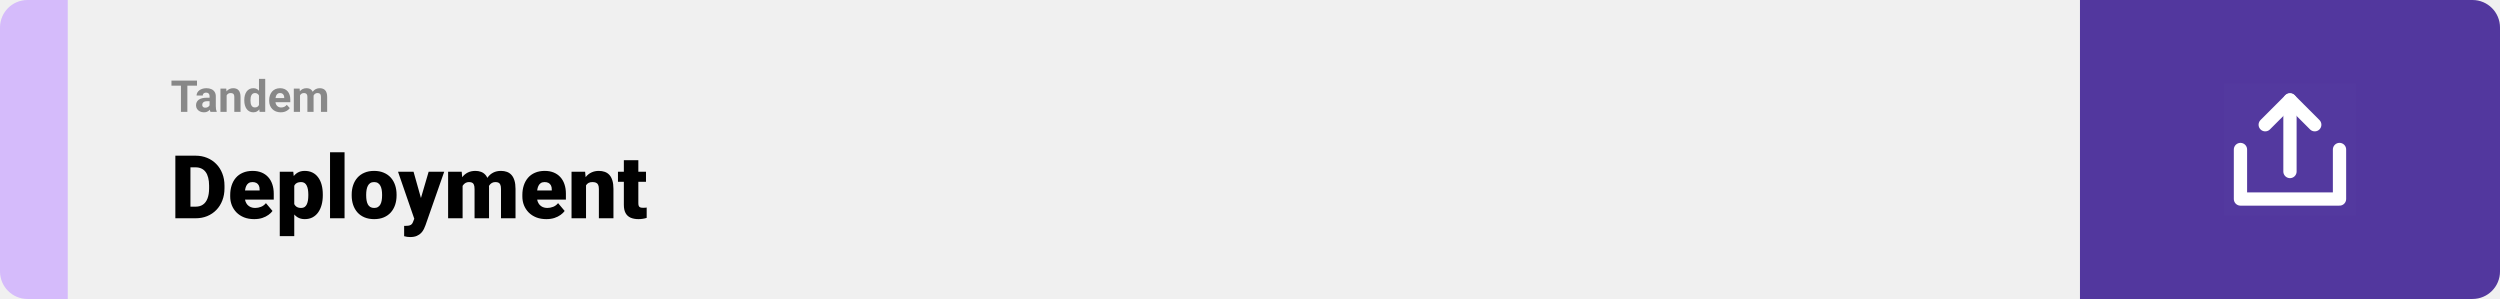
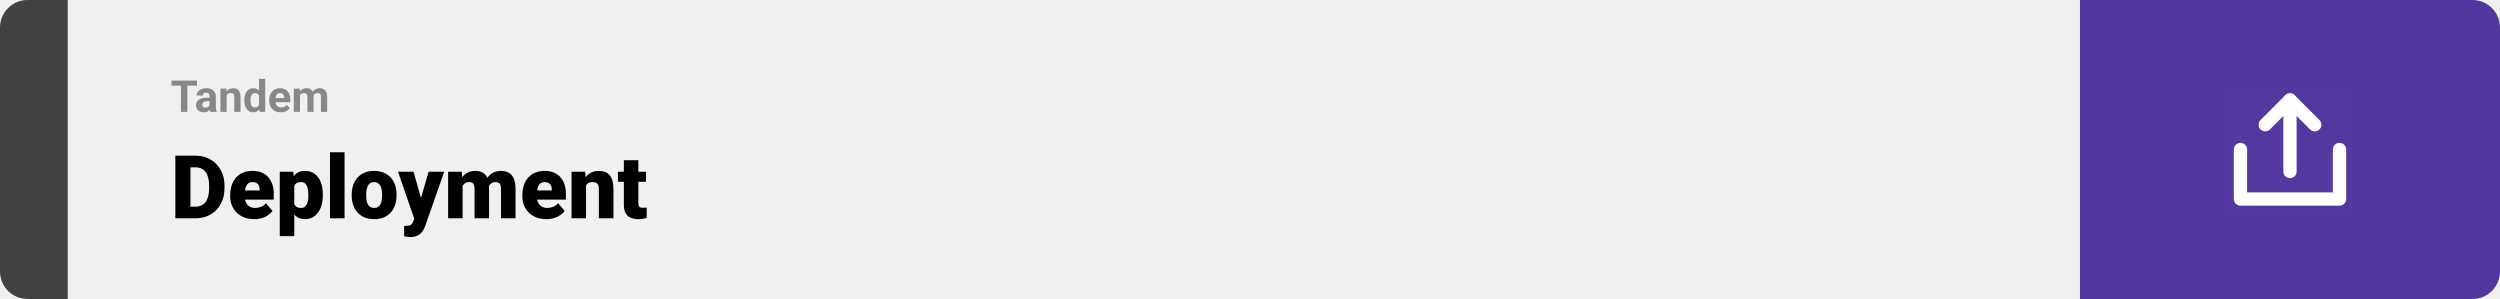
<svg xmlns="http://www.w3.org/2000/svg" width="1363" height="163" viewBox="0 0 1363 163" fill="none">
-   <path d="M0 15C0 6.716 6.716 0 15 0H37V163H15C6.716 163 0 156.284 0 148V15Z" fill="#D5BBFB" />
+   <path d="M0 15C0 6.716 6.716 0 15 0H37V163H15C6.716 163 0 156.284 0 148V15Z" fill="#424242" />
  <rect width="1097" height="163" transform="translate(37)" fill="#F0F0F0" />
  <path d="M102.152 43.938V61H98.648V43.938H102.152ZM107.402 43.938V46.691H93.481V43.938H107.402ZM114.258 58.141V52.492C114.258 52.086 114.191 51.738 114.059 51.449C113.926 51.152 113.719 50.922 113.438 50.758C113.164 50.594 112.809 50.512 112.371 50.512C111.996 50.512 111.672 50.578 111.398 50.711C111.125 50.836 110.914 51.02 110.766 51.262C110.617 51.496 110.543 51.773 110.543 52.094H107.168C107.168 51.555 107.293 51.043 107.543 50.559C107.793 50.074 108.156 49.648 108.633 49.281C109.109 48.906 109.676 48.613 110.332 48.402C110.996 48.191 111.738 48.086 112.559 48.086C113.543 48.086 114.418 48.25 115.184 48.578C115.949 48.906 116.551 49.398 116.988 50.055C117.434 50.711 117.656 51.531 117.656 52.516V57.941C117.656 58.637 117.699 59.207 117.785 59.652C117.871 60.09 117.996 60.473 118.16 60.801V61H114.75C114.586 60.656 114.461 60.227 114.375 59.711C114.297 59.188 114.258 58.664 114.258 58.141ZM114.703 53.277L114.727 55.188H112.84C112.395 55.188 112.008 55.238 111.68 55.34C111.352 55.441 111.082 55.586 110.871 55.773C110.66 55.953 110.504 56.164 110.402 56.406C110.309 56.648 110.262 56.914 110.262 57.203C110.262 57.492 110.328 57.754 110.461 57.988C110.594 58.215 110.785 58.395 111.035 58.527C111.285 58.652 111.578 58.715 111.914 58.715C112.422 58.715 112.863 58.613 113.238 58.41C113.613 58.207 113.902 57.957 114.105 57.66C114.316 57.363 114.426 57.082 114.434 56.816L115.324 58.246C115.199 58.566 115.027 58.898 114.809 59.242C114.598 59.586 114.328 59.91 114 60.215C113.672 60.512 113.277 60.758 112.816 60.953C112.355 61.141 111.809 61.234 111.176 61.234C110.371 61.234 109.641 61.074 108.984 60.754C108.336 60.426 107.82 59.977 107.438 59.406C107.062 58.828 106.875 58.172 106.875 57.438C106.875 56.773 107 56.184 107.25 55.668C107.5 55.152 107.867 54.719 108.352 54.367C108.844 54.008 109.457 53.738 110.191 53.559C110.926 53.371 111.777 53.277 112.746 53.277H114.703ZM123.562 51.027V61H120.188V48.32H123.352L123.562 51.027ZM123.07 54.215H122.156C122.156 53.277 122.277 52.434 122.52 51.684C122.762 50.926 123.102 50.281 123.539 49.75C123.977 49.211 124.496 48.801 125.098 48.52C125.707 48.23 126.387 48.086 127.137 48.086C127.73 48.086 128.273 48.172 128.766 48.344C129.258 48.516 129.68 48.789 130.031 49.164C130.391 49.539 130.664 50.035 130.852 50.652C131.047 51.27 131.145 52.023 131.145 52.914V61H127.746V52.902C127.746 52.34 127.668 51.902 127.512 51.59C127.355 51.277 127.125 51.059 126.82 50.934C126.523 50.801 126.156 50.734 125.719 50.734C125.266 50.734 124.871 50.824 124.535 51.004C124.207 51.184 123.934 51.434 123.715 51.754C123.504 52.066 123.344 52.434 123.234 52.855C123.125 53.277 123.07 53.73 123.07 54.215ZM141.199 58.234V43H144.598V61H141.539L141.199 58.234ZM133.184 54.812V54.566C133.184 53.598 133.293 52.719 133.512 51.93C133.73 51.133 134.051 50.449 134.473 49.879C134.895 49.309 135.414 48.867 136.031 48.555C136.648 48.242 137.352 48.086 138.141 48.086C138.883 48.086 139.531 48.242 140.086 48.555C140.648 48.867 141.125 49.312 141.516 49.891C141.914 50.461 142.234 51.137 142.477 51.918C142.719 52.691 142.895 53.539 143.004 54.461V55C142.895 55.883 142.719 56.703 142.477 57.461C142.234 58.219 141.914 58.883 141.516 59.453C141.125 60.016 140.648 60.453 140.086 60.766C139.523 61.078 138.867 61.234 138.117 61.234C137.328 61.234 136.625 61.074 136.008 60.754C135.398 60.434 134.883 59.984 134.461 59.406C134.047 58.828 133.73 58.148 133.512 57.367C133.293 56.586 133.184 55.734 133.184 54.812ZM136.559 54.566V54.812C136.559 55.336 136.598 55.824 136.676 56.277C136.762 56.73 136.898 57.133 137.086 57.484C137.281 57.828 137.531 58.098 137.836 58.293C138.148 58.48 138.527 58.574 138.973 58.574C139.551 58.574 140.027 58.445 140.402 58.188C140.777 57.922 141.062 57.559 141.258 57.098C141.461 56.637 141.578 56.105 141.609 55.504V53.969C141.586 53.477 141.516 53.035 141.398 52.645C141.289 52.246 141.125 51.906 140.906 51.625C140.695 51.344 140.43 51.125 140.109 50.969C139.797 50.812 139.426 50.734 138.996 50.734C138.559 50.734 138.184 50.836 137.871 51.039C137.559 51.234 137.305 51.504 137.109 51.848C136.922 52.191 136.781 52.598 136.688 53.066C136.602 53.527 136.559 54.027 136.559 54.566ZM153.07 61.234C152.086 61.234 151.203 61.078 150.422 60.766C149.641 60.445 148.977 60.004 148.43 59.441C147.891 58.879 147.477 58.227 147.188 57.484C146.898 56.734 146.754 55.938 146.754 55.094V54.625C146.754 53.664 146.891 52.785 147.164 51.988C147.438 51.191 147.828 50.5 148.336 49.914C148.852 49.328 149.477 48.879 150.211 48.566C150.945 48.246 151.773 48.086 152.695 48.086C153.594 48.086 154.391 48.234 155.086 48.531C155.781 48.828 156.363 49.25 156.832 49.797C157.309 50.344 157.668 51 157.91 51.766C158.152 52.523 158.273 53.367 158.273 54.297V55.703H148.195V53.453H154.957V53.195C154.957 52.727 154.871 52.309 154.699 51.941C154.535 51.566 154.285 51.27 153.949 51.051C153.613 50.832 153.184 50.723 152.66 50.723C152.215 50.723 151.832 50.82 151.512 51.016C151.191 51.211 150.93 51.484 150.727 51.836C150.531 52.188 150.383 52.602 150.281 53.078C150.188 53.547 150.141 54.062 150.141 54.625V55.094C150.141 55.602 150.211 56.07 150.352 56.5C150.5 56.93 150.707 57.301 150.973 57.613C151.246 57.926 151.574 58.168 151.957 58.34C152.348 58.512 152.789 58.598 153.281 58.598C153.891 58.598 154.457 58.48 154.98 58.246C155.512 58.004 155.969 57.641 156.352 57.156L157.992 58.938C157.727 59.32 157.363 59.688 156.902 60.039C156.449 60.391 155.902 60.68 155.262 60.906C154.621 61.125 153.891 61.234 153.07 61.234ZM163.57 50.945V61H160.184V48.32H163.359L163.57 50.945ZM163.102 54.215H162.164C162.164 53.332 162.27 52.52 162.48 51.777C162.699 51.027 163.016 50.379 163.43 49.832C163.852 49.277 164.371 48.848 164.988 48.543C165.605 48.238 166.32 48.086 167.133 48.086C167.695 48.086 168.211 48.172 168.68 48.344C169.148 48.508 169.551 48.77 169.887 49.129C170.23 49.48 170.496 49.941 170.684 50.512C170.871 51.074 170.965 51.75 170.965 52.539V61H167.59V52.914C167.59 52.336 167.512 51.891 167.355 51.578C167.199 51.266 166.977 51.047 166.688 50.922C166.406 50.797 166.066 50.734 165.668 50.734C165.23 50.734 164.848 50.824 164.52 51.004C164.199 51.184 163.934 51.434 163.723 51.754C163.512 52.066 163.355 52.434 163.254 52.855C163.152 53.277 163.102 53.73 163.102 54.215ZM170.648 53.828L169.441 53.98C169.441 53.152 169.543 52.383 169.746 51.672C169.957 50.961 170.266 50.336 170.672 49.797C171.086 49.258 171.598 48.84 172.207 48.543C172.816 48.238 173.52 48.086 174.316 48.086C174.926 48.086 175.48 48.176 175.98 48.355C176.48 48.527 176.906 48.805 177.258 49.188C177.617 49.562 177.891 50.055 178.078 50.664C178.273 51.273 178.371 52.02 178.371 52.902V61H174.984V52.902C174.984 52.316 174.906 51.871 174.75 51.566C174.602 51.254 174.383 51.039 174.094 50.922C173.812 50.797 173.477 50.734 173.086 50.734C172.68 50.734 172.324 50.816 172.02 50.98C171.715 51.137 171.461 51.355 171.258 51.637C171.055 51.918 170.902 52.246 170.801 52.621C170.699 52.988 170.648 53.391 170.648 53.828Z" fill="#888888" />
  <path d="M106.688 119H99.117L99.164 112.672H106.688C108.25 112.672 109.57 112.297 110.648 111.547C111.742 110.797 112.57 109.68 113.133 108.195C113.711 106.695 114 104.852 114 102.664V101.188C114 99.547 113.836 98.109 113.508 96.875C113.195 95.625 112.727 94.586 112.102 93.758C111.477 92.914 110.695 92.281 109.758 91.859C108.836 91.438 107.773 91.227 106.57 91.227H98.977V84.875H106.57C108.883 84.875 111 85.273 112.922 86.07C114.859 86.852 116.531 87.977 117.938 89.445C119.359 90.898 120.453 92.625 121.219 94.625C122 96.609 122.391 98.812 122.391 101.234V102.664C122.391 105.07 122 107.273 121.219 109.273C120.453 111.273 119.367 113 117.961 114.453C116.555 115.906 114.891 117.031 112.969 117.828C111.062 118.609 108.969 119 106.688 119ZM103.828 84.875V119H95.602V84.875H103.828ZM138.586 119.469C136.523 119.469 134.68 119.148 133.055 118.508C131.43 117.852 130.055 116.953 128.93 115.812C127.82 114.672 126.969 113.359 126.375 111.875C125.797 110.391 125.508 108.82 125.508 107.164V106.273C125.508 104.414 125.766 102.695 126.281 101.117C126.797 99.523 127.562 98.133 128.578 96.945C129.594 95.758 130.867 94.836 132.398 94.18C133.93 93.508 135.711 93.172 137.742 93.172C139.539 93.172 141.148 93.461 142.57 94.039C143.992 94.617 145.195 95.445 146.18 96.523C147.18 97.602 147.938 98.906 148.453 100.438C148.984 101.969 149.25 103.688 149.25 105.594V108.805H128.531V103.859H141.539V103.25C141.555 102.406 141.406 101.688 141.094 101.094C140.797 100.5 140.359 100.047 139.781 99.734C139.203 99.422 138.5 99.266 137.672 99.266C136.812 99.266 136.102 99.453 135.539 99.828C134.992 100.203 134.562 100.719 134.25 101.375C133.953 102.016 133.742 102.758 133.617 103.602C133.492 104.445 133.43 105.336 133.43 106.273V107.164C133.43 108.102 133.555 108.953 133.805 109.719C134.07 110.484 134.445 111.141 134.93 111.688C135.43 112.219 136.023 112.633 136.711 112.93C137.414 113.227 138.211 113.375 139.102 113.375C140.18 113.375 141.242 113.172 142.289 112.766C143.336 112.359 144.234 111.688 144.984 110.75L148.57 115.016C148.055 115.75 147.32 116.461 146.367 117.148C145.43 117.836 144.305 118.398 142.992 118.836C141.68 119.258 140.211 119.469 138.586 119.469ZM160.43 98.516V128.75H152.531V93.641H159.891L160.43 98.516ZM175.992 106.016V106.508C175.992 108.352 175.781 110.062 175.359 111.641C174.938 113.219 174.312 114.594 173.484 115.766C172.656 116.938 171.625 117.852 170.391 118.508C169.172 119.148 167.758 119.469 166.148 119.469C164.633 119.469 163.328 119.133 162.234 118.461C161.141 117.789 160.227 116.859 159.492 115.672C158.758 114.484 158.164 113.125 157.711 111.594C157.258 110.062 156.898 108.445 156.633 106.742V106.109C156.898 104.281 157.258 102.586 157.711 101.023C158.164 99.445 158.758 98.07 159.492 96.898C160.227 95.727 161.133 94.812 162.211 94.156C163.305 93.5 164.609 93.172 166.125 93.172C167.734 93.172 169.148 93.477 170.367 94.086C171.602 94.695 172.633 95.57 173.461 96.711C174.305 97.836 174.938 99.188 175.359 100.766C175.781 102.344 175.992 104.094 175.992 106.016ZM168.094 106.508V106.016C168.094 105.031 168.023 104.133 167.883 103.32C167.742 102.492 167.516 101.773 167.203 101.164C166.906 100.555 166.508 100.086 166.008 99.758C165.508 99.43 164.891 99.266 164.156 99.266C163.312 99.266 162.602 99.398 162.023 99.664C161.461 99.914 161.008 100.305 160.664 100.836C160.336 101.352 160.102 102 159.961 102.781C159.836 103.547 159.781 104.445 159.797 105.477V107.398C159.766 108.586 159.883 109.633 160.148 110.539C160.414 111.43 160.875 112.125 161.531 112.625C162.188 113.125 163.078 113.375 164.203 113.375C164.953 113.375 165.578 113.203 166.078 112.859C166.578 112.5 166.977 112.008 167.273 111.383C167.57 110.742 167.781 110.008 167.906 109.18C168.031 108.352 168.094 107.461 168.094 106.508ZM187.852 83V119H179.93V83H187.852ZM191.742 106.578V106.086C191.742 104.227 192.008 102.516 192.539 100.953C193.07 99.375 193.852 98.008 194.883 96.852C195.914 95.695 197.188 94.797 198.703 94.156C200.219 93.5 201.969 93.172 203.953 93.172C205.953 93.172 207.711 93.5 209.227 94.156C210.758 94.797 212.039 95.695 213.07 96.852C214.102 98.008 214.883 99.375 215.414 100.953C215.945 102.516 216.211 104.227 216.211 106.086V106.578C216.211 108.422 215.945 110.133 215.414 111.711C214.883 113.273 214.102 114.641 213.07 115.812C212.039 116.969 210.766 117.867 209.25 118.508C207.734 119.148 205.984 119.469 204 119.469C202.016 119.469 200.258 119.148 198.727 118.508C197.195 117.867 195.914 116.969 194.883 115.812C193.852 114.641 193.07 113.273 192.539 111.711C192.008 110.133 191.742 108.422 191.742 106.578ZM199.641 106.086V106.578C199.641 107.531 199.711 108.422 199.852 109.25C199.992 110.078 200.227 110.805 200.555 111.43C200.883 112.039 201.328 112.516 201.891 112.859C202.453 113.203 203.156 113.375 204 113.375C204.828 113.375 205.516 113.203 206.062 112.859C206.625 112.516 207.07 112.039 207.398 111.43C207.727 110.805 207.961 110.078 208.102 109.25C208.242 108.422 208.312 107.531 208.312 106.578V106.086C208.312 105.164 208.242 104.297 208.102 103.484C207.961 102.656 207.727 101.93 207.398 101.305C207.07 100.664 206.625 100.164 206.062 99.805C205.5 99.445 204.797 99.266 203.953 99.266C203.125 99.266 202.43 99.445 201.867 99.805C201.32 100.164 200.883 100.664 200.555 101.305C200.227 101.93 199.992 102.656 199.852 103.484C199.711 104.297 199.641 105.164 199.641 106.086ZM227.133 116.023L233.695 93.641H242.18L231.984 122.773C231.766 123.414 231.477 124.102 231.117 124.836C230.758 125.586 230.266 126.297 229.641 126.969C229.016 127.641 228.211 128.188 227.227 128.609C226.258 129.031 225.055 129.242 223.617 129.242C222.852 129.242 222.289 129.203 221.93 129.125C221.586 129.062 221.055 128.945 220.336 128.773V123.125C220.539 123.125 220.711 123.125 220.852 123.125C221.008 123.125 221.18 123.125 221.367 123.125C222.211 123.125 222.883 123.039 223.383 122.867C223.898 122.695 224.289 122.445 224.555 122.117C224.836 121.789 225.055 121.391 225.211 120.922L227.133 116.023ZM225.469 93.641L230.461 111.383L231.328 119.75H226.031L217.008 93.641H225.469ZM252.211 99.008V119H244.312V93.641H251.719L252.211 99.008ZM251.25 105.453L249.445 105.5C249.445 103.719 249.656 102.078 250.078 100.578C250.5 99.078 251.125 97.773 251.953 96.664C252.781 95.555 253.797 94.695 255 94.086C256.219 93.477 257.625 93.172 259.219 93.172C260.328 93.172 261.336 93.344 262.242 93.688C263.148 94.016 263.93 94.539 264.586 95.258C265.242 95.961 265.742 96.883 266.086 98.023C266.445 99.148 266.625 100.5 266.625 102.078V119H258.727V103.086C258.727 102.008 258.602 101.195 258.352 100.648C258.117 100.102 257.773 99.734 257.32 99.547C256.867 99.359 256.312 99.266 255.656 99.266C254.969 99.266 254.352 99.422 253.805 99.734C253.258 100.047 252.789 100.484 252.398 101.047C252.023 101.594 251.734 102.242 251.531 102.992C251.344 103.742 251.25 104.562 251.25 105.453ZM265.734 105.453L263.531 105.5C263.531 103.719 263.727 102.078 264.117 100.578C264.523 99.078 265.125 97.773 265.922 96.664C266.734 95.555 267.742 94.695 268.945 94.086C270.148 93.477 271.547 93.172 273.141 93.172C274.297 93.172 275.359 93.344 276.328 93.688C277.297 94.031 278.133 94.586 278.836 95.352C279.539 96.117 280.086 97.133 280.477 98.398C280.867 99.648 281.062 101.195 281.062 103.039V119H273.141V103.039C273.141 101.992 273.016 101.203 272.766 100.672C272.531 100.125 272.188 99.758 271.734 99.57C271.281 99.367 270.742 99.266 270.117 99.266C269.367 99.266 268.719 99.422 268.172 99.734C267.625 100.047 267.164 100.484 266.789 101.047C266.43 101.594 266.164 102.242 265.992 102.992C265.82 103.742 265.734 104.562 265.734 105.453ZM297.867 119.469C295.805 119.469 293.961 119.148 292.336 118.508C290.711 117.852 289.336 116.953 288.211 115.812C287.102 114.672 286.25 113.359 285.656 111.875C285.078 110.391 284.789 108.82 284.789 107.164V106.273C284.789 104.414 285.047 102.695 285.562 101.117C286.078 99.523 286.844 98.133 287.859 96.945C288.875 95.758 290.148 94.836 291.68 94.18C293.211 93.508 294.992 93.172 297.023 93.172C298.82 93.172 300.43 93.461 301.852 94.039C303.273 94.617 304.477 95.445 305.461 96.523C306.461 97.602 307.219 98.906 307.734 100.438C308.266 101.969 308.531 103.688 308.531 105.594V108.805H287.812V103.859H300.82V103.25C300.836 102.406 300.688 101.688 300.375 101.094C300.078 100.5 299.641 100.047 299.062 99.734C298.484 99.422 297.781 99.266 296.953 99.266C296.094 99.266 295.383 99.453 294.82 99.828C294.273 100.203 293.844 100.719 293.531 101.375C293.234 102.016 293.023 102.758 292.898 103.602C292.773 104.445 292.711 105.336 292.711 106.273V107.164C292.711 108.102 292.836 108.953 293.086 109.719C293.352 110.484 293.727 111.141 294.211 111.688C294.711 112.219 295.305 112.633 295.992 112.93C296.695 113.227 297.492 113.375 298.383 113.375C299.461 113.375 300.523 113.172 301.57 112.766C302.617 112.359 303.516 111.688 304.266 110.75L307.852 115.016C307.336 115.75 306.602 116.461 305.648 117.148C304.711 117.836 303.586 118.398 302.273 118.836C300.961 119.258 299.492 119.469 297.867 119.469ZM319.5 99.055V119H311.602V93.641H319.008L319.5 99.055ZM318.562 105.453L316.711 105.5C316.711 103.562 316.945 101.836 317.414 100.32C317.883 98.789 318.547 97.492 319.406 96.43C320.266 95.367 321.289 94.562 322.477 94.016C323.68 93.453 325.016 93.172 326.484 93.172C327.656 93.172 328.727 93.344 329.695 93.688C330.68 94.031 331.523 94.586 332.227 95.352C332.945 96.117 333.492 97.133 333.867 98.398C334.258 99.648 334.453 101.195 334.453 103.039V119H326.508V103.016C326.508 102 326.367 101.227 326.086 100.695C325.805 100.148 325.398 99.773 324.867 99.57C324.336 99.367 323.688 99.266 322.922 99.266C322.109 99.266 321.422 99.422 320.859 99.734C320.297 100.047 319.844 100.484 319.5 101.047C319.172 101.594 318.93 102.242 318.773 102.992C318.633 103.742 318.562 104.562 318.562 105.453ZM352.195 93.641V99.125H336.914V93.641H352.195ZM340.125 87.336H348.023V110.727C348.023 111.398 348.102 111.922 348.258 112.297C348.414 112.656 348.68 112.914 349.055 113.07C349.445 113.211 349.961 113.281 350.602 113.281C351.055 113.281 351.43 113.273 351.727 113.258C352.023 113.227 352.305 113.188 352.57 113.141V118.789C351.898 119.008 351.195 119.172 350.461 119.281C349.727 119.406 348.945 119.469 348.117 119.469C346.43 119.469 344.984 119.203 343.781 118.672C342.594 118.141 341.688 117.305 341.062 116.164C340.438 115.023 340.125 113.539 340.125 111.711V87.336Z" fill="black" />
  <path d="M1134 0H1348C1356.28 0 1363 6.716 1363 15V148C1363 156.284 1356.28 163 1348 163H1134V0Z" fill="#52379E" />
  <path d="M1212.5 117.5L1212.5 45.5L1284.5 45.5L1284.5 117.5L1212.5 117.5Z" fill="white" fill-opacity="0.01" />
  <path d="M1221.5 81.513L1221.5 108.5L1275.5 108.5L1275.5 81.5" stroke="white" stroke-width="7.24" stroke-linecap="round" stroke-linejoin="round" />
  <path d="M1262 68L1248.5 54.5L1235 68" stroke="white" stroke-width="7.24" stroke-linecap="round" stroke-linejoin="round" />
  <path d="M1248.49 93.5L1248.49 54.5" stroke="white" stroke-width="7.24" stroke-linecap="round" stroke-linejoin="round" />
</svg>
